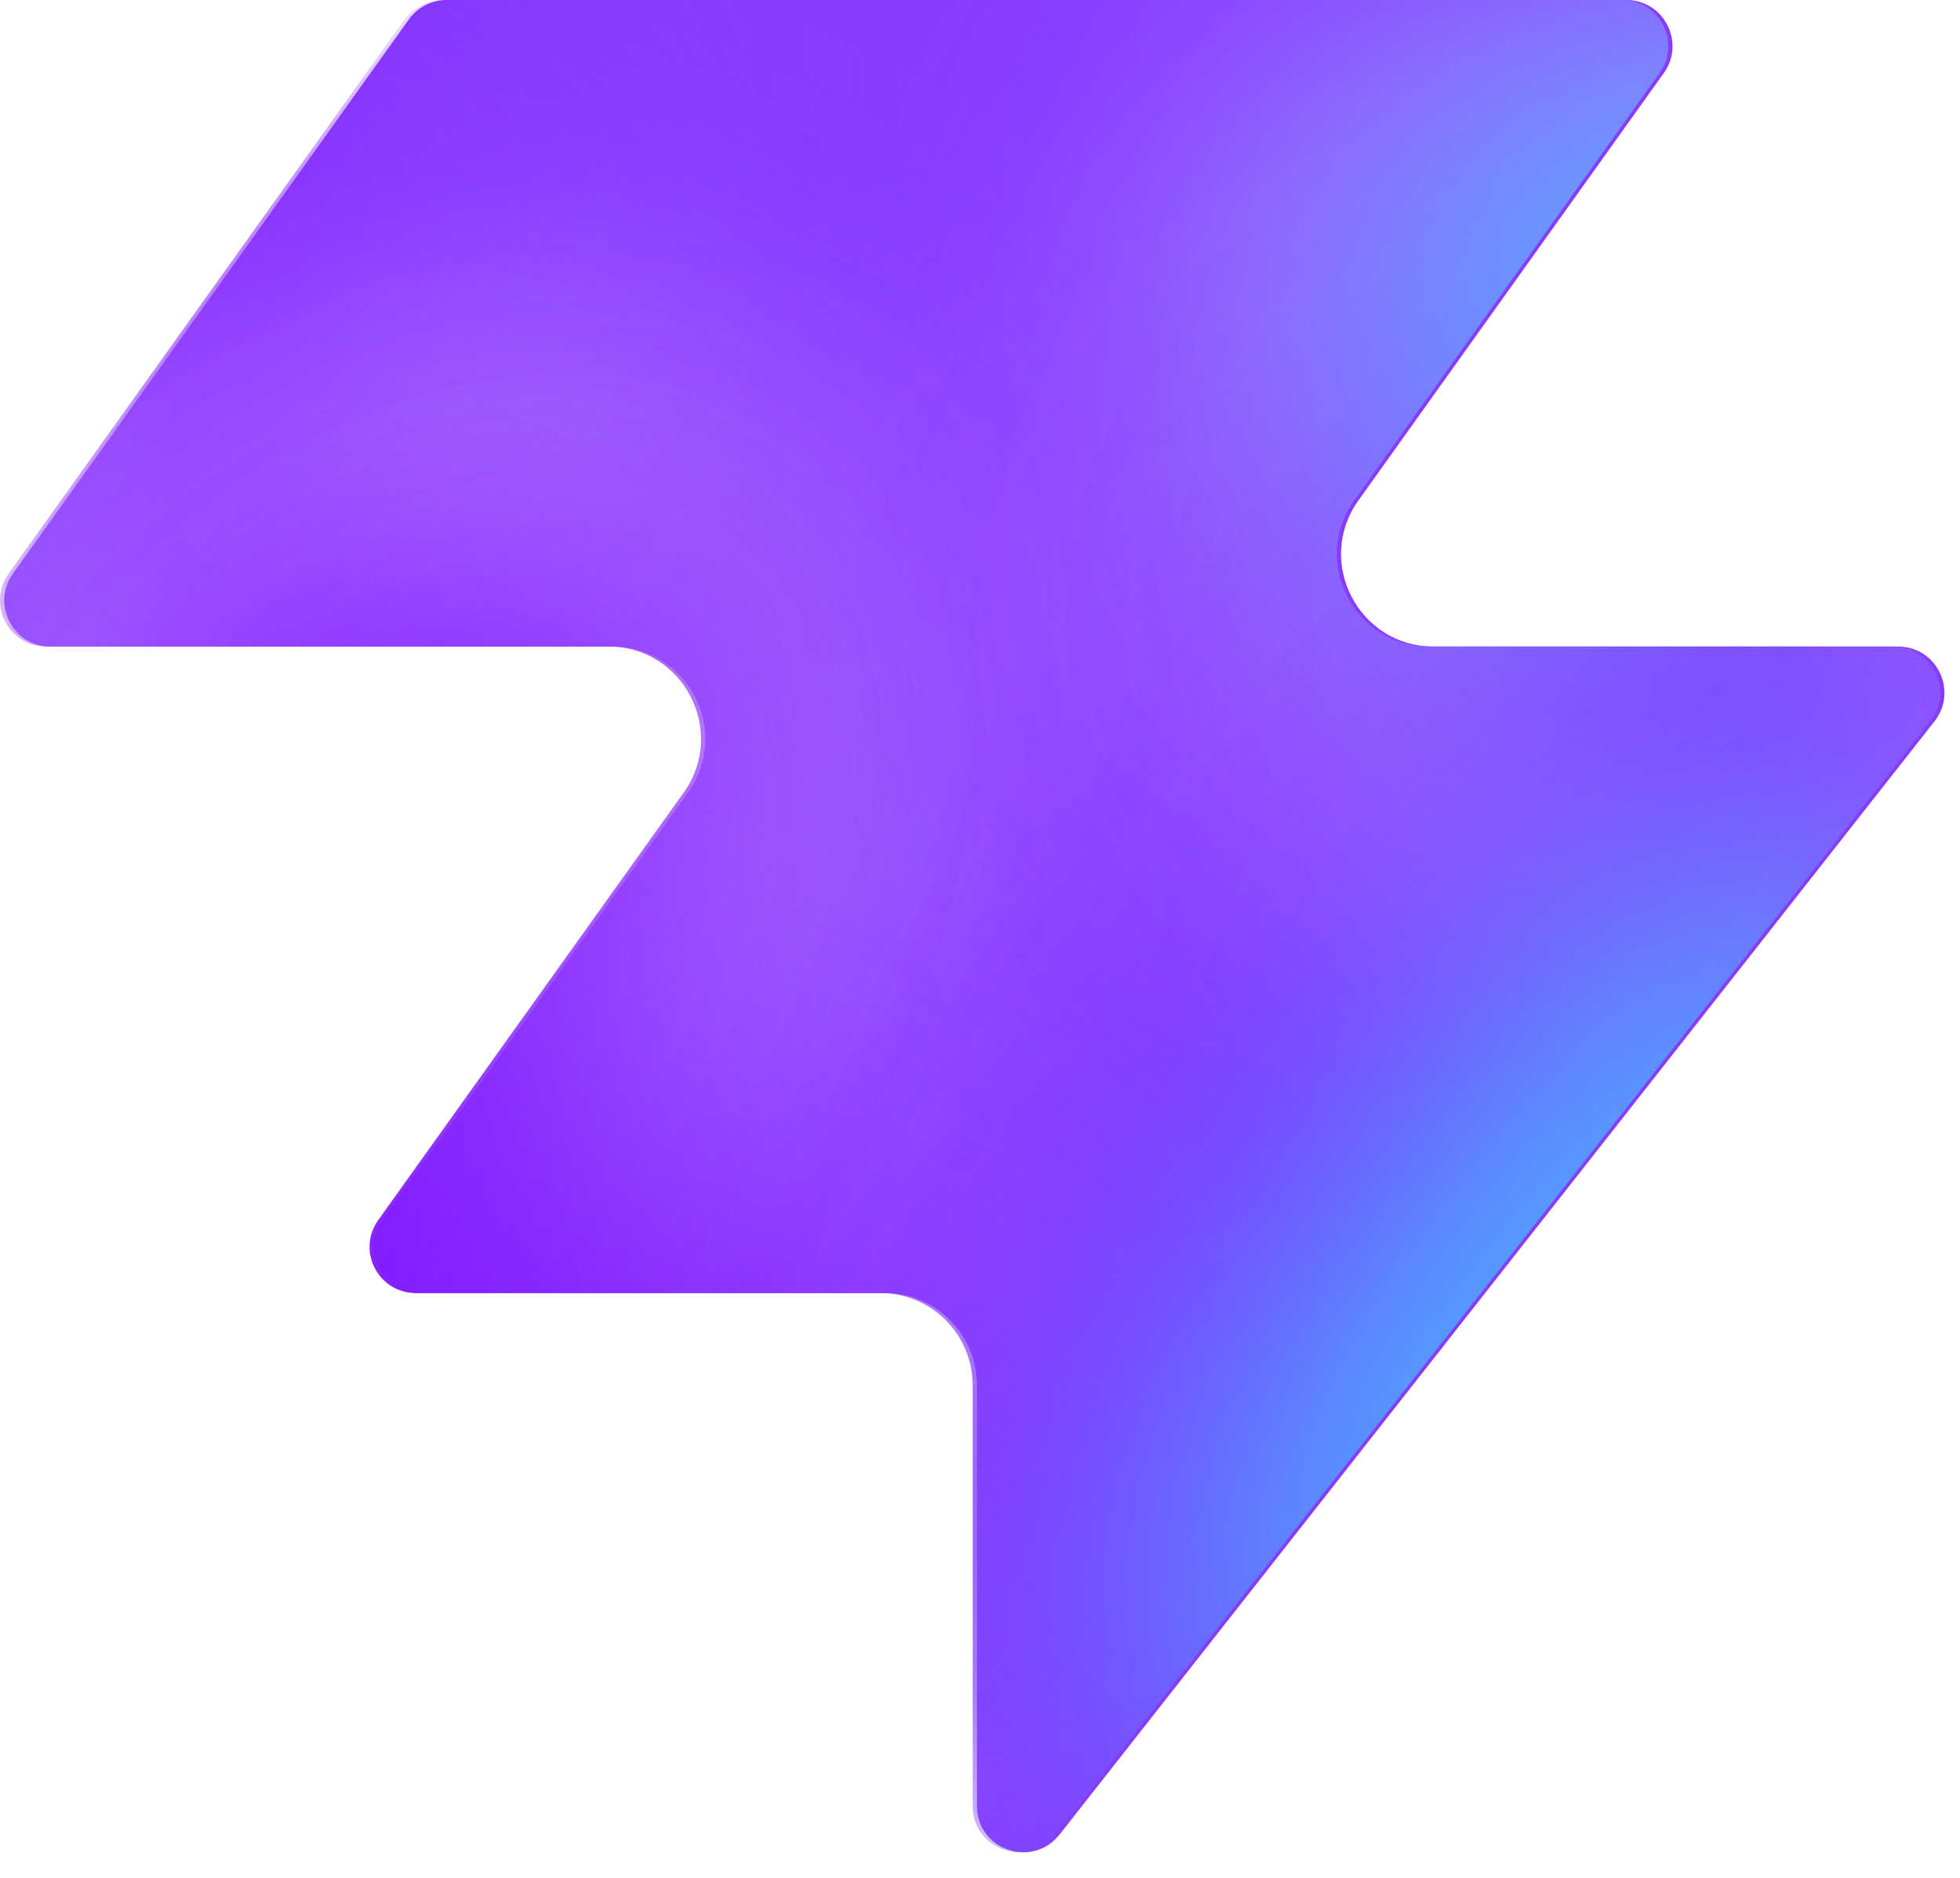
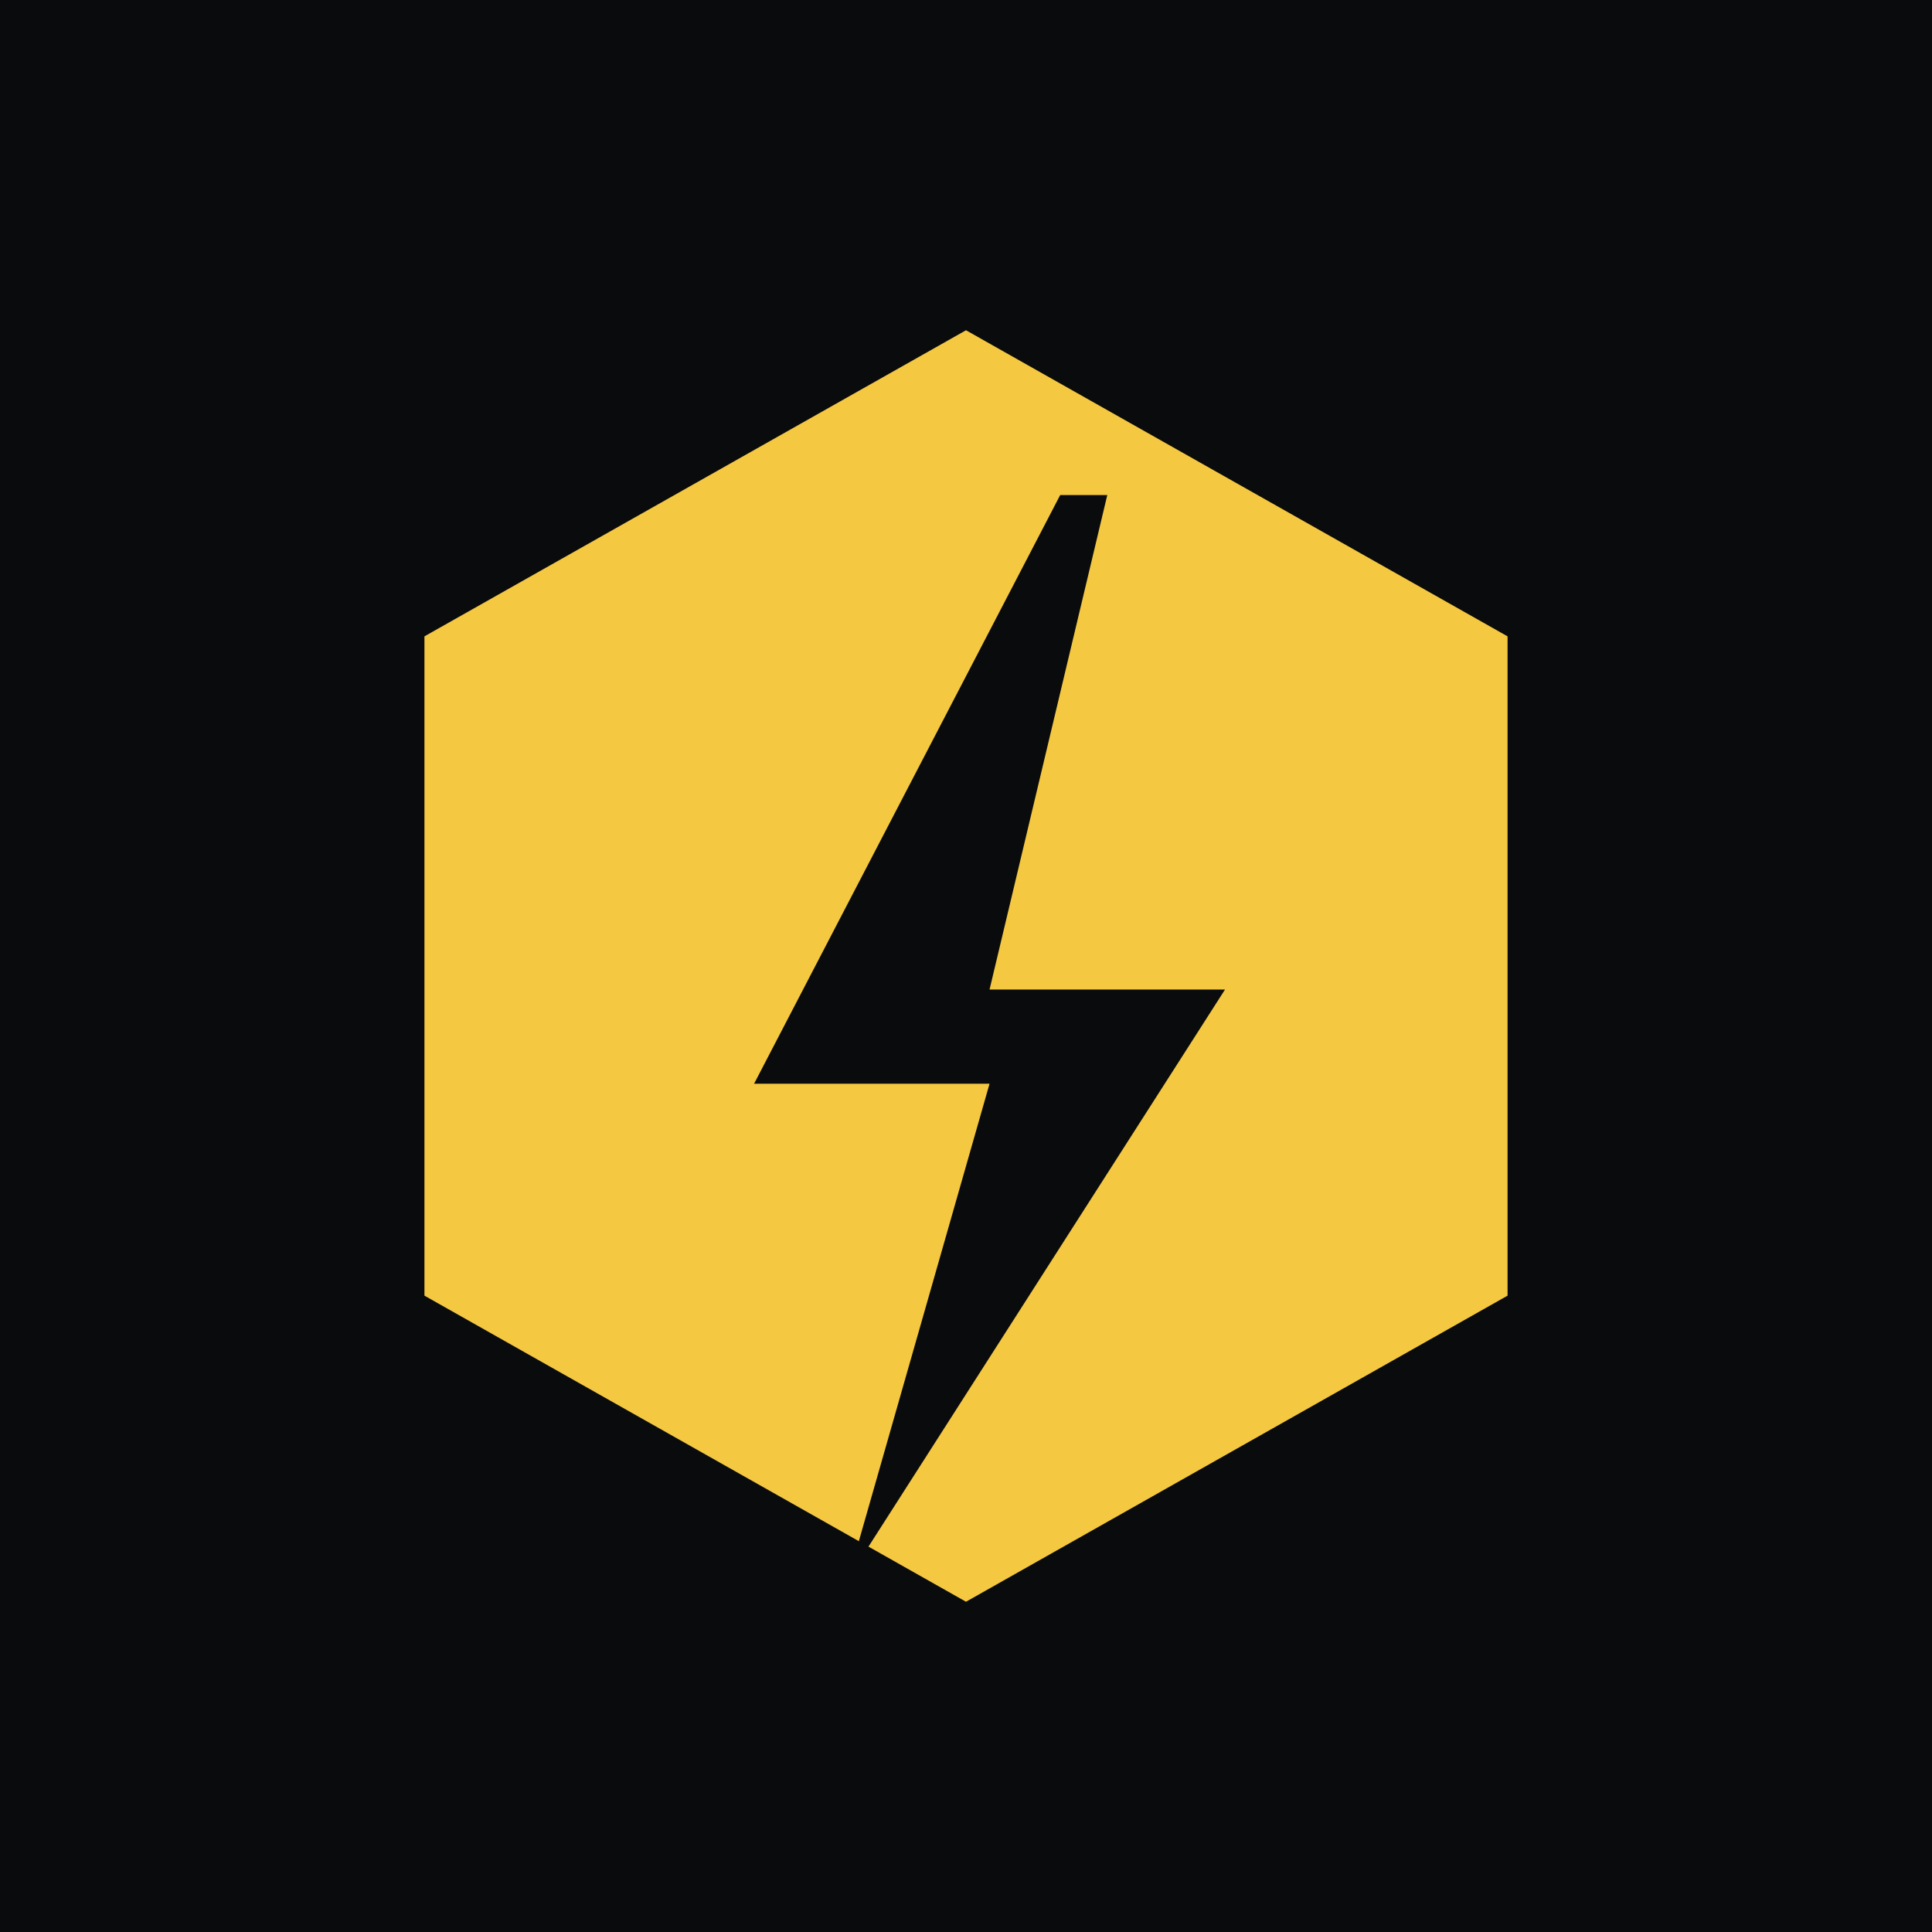
- <svg xmlns="http://www.w3.org/2000/svg" width="48" height="46" fill="none" viewBox="0 0 48 46">
-   <path fill="#863bff" d="M25.946 44.938c-.664.845-2.021.375-2.021-.698V33.937a2.26 2.26 0 0 0-2.262-2.262H10.287c-.92 0-1.456-1.04-.92-1.788l7.48-10.471c1.07-1.497 0-3.578-1.842-3.578H1.237c-.92 0-1.456-1.04-.92-1.788L10.013.474c.214-.297.556-.474.92-.474h28.894c.92 0 1.456 1.04.92 1.788l-7.48 10.471c-1.07 1.498 0 3.579 1.842 3.579h11.377c.943 0 1.473 1.088.89 1.83L25.947 44.94z" style="fill:#863bff;fill:color(display-p3 .525 .23 1);fill-opacity:1" />
-   <mask id="a" width="48" height="46" x="0" y="0" maskUnits="userSpaceOnUse" style="mask-type:alpha">
-     <path fill="#000" d="M25.842 44.938c-.664.844-2.021.375-2.021-.698V33.937a2.26 2.26 0 0 0-2.262-2.262H10.183c-.92 0-1.456-1.04-.92-1.788l7.48-10.471c1.07-1.498 0-3.579-1.842-3.579H1.133c-.92 0-1.456-1.04-.92-1.787L9.91.473c.214-.297.556-.474.92-.474h28.894c.92 0 1.456 1.04.92 1.788l-7.48 10.471c-1.07 1.498 0 3.578 1.842 3.578h11.377c.943 0 1.473 1.088.89 1.832L25.843 44.94z" style="fill:#000;fill-opacity:1" />
-   </mask>
-   <g mask="url(#a)">
-     <g filter="url(#b)">
-       <ellipse cx="5.508" cy="14.704" fill="#ede6ff" rx="5.508" ry="14.704" style="fill:#ede6ff;fill:color(display-p3 .927 .903 1);fill-opacity:1" transform="matrix(.00324 1 1 -.00324 -4.47 31.516)" />
-     </g>
-     <g filter="url(#c)">
-       <ellipse cx="10.399" cy="29.851" fill="#ede6ff" rx="10.399" ry="29.851" style="fill:#ede6ff;fill:color(display-p3 .927 .903 1);fill-opacity:1" transform="matrix(.00324 1 1 -.00324 -39.328 7.883)" />
-     </g>
-     <g filter="url(#d)">
-       <ellipse cx="5.508" cy="30.487" fill="#7e14ff" rx="5.508" ry="30.487" style="fill:#7e14ff;fill:color(display-p3 .492 .077 1);fill-opacity:1" transform="rotate(89.814 -25.913 -14.639)scale(1 -1)" />
-     </g>
-     <g filter="url(#e)">
-       <ellipse cx="5.508" cy="30.599" fill="#7e14ff" rx="5.508" ry="30.599" style="fill:#7e14ff;fill:color(display-p3 .492 .077 1);fill-opacity:1" transform="rotate(89.814 -32.644 -3.334)scale(1 -1)" />
-     </g>
-     <g filter="url(#f)">
-       <ellipse cx="5.508" cy="30.599" fill="#7e14ff" rx="5.508" ry="30.599" style="fill:#7e14ff;fill:color(display-p3 .492 .077 1);fill-opacity:1" transform="matrix(.00324 1 1 -.00324 -34.34 30.47)" />
-     </g>
-     <g filter="url(#g)">
-       <ellipse cx="14.072" cy="22.078" fill="#ede6ff" rx="14.072" ry="22.078" style="fill:#ede6ff;fill:color(display-p3 .927 .903 1);fill-opacity:1" transform="rotate(93.35 24.506 48.493)scale(-1 1)" />
-     </g>
-     <g filter="url(#h)">
-       <ellipse cx="3.47" cy="21.501" fill="#7e14ff" rx="3.47" ry="21.501" style="fill:#7e14ff;fill:color(display-p3 .492 .077 1);fill-opacity:1" transform="rotate(89.009 28.708 47.59)scale(-1 1)" />
-     </g>
-     <g filter="url(#i)">
-       <ellipse cx="3.47" cy="21.501" fill="#7e14ff" rx="3.47" ry="21.501" style="fill:#7e14ff;fill:color(display-p3 .492 .077 1);fill-opacity:1" transform="rotate(89.009 28.708 47.59)scale(-1 1)" />
-     </g>
-     <g filter="url(#j)">
-       <ellipse cx=".387" cy="8.972" fill="#7e14ff" rx="4.407" ry="29.108" style="fill:#7e14ff;fill:color(display-p3 .492 .077 1);fill-opacity:1" transform="rotate(39.51 .387 8.972)" />
-     </g>
-     <g filter="url(#k)">
-       <ellipse cx="47.523" cy="-6.092" fill="#7e14ff" rx="4.407" ry="29.108" style="fill:#7e14ff;fill:color(display-p3 .492 .077 1);fill-opacity:1" transform="rotate(37.892 47.523 -6.092)" />
-     </g>
-     <g filter="url(#l)">
-       <ellipse cx="41.412" cy="6.333" fill="#47bfff" rx="5.971" ry="9.665" style="fill:#47bfff;fill:color(display-p3 .28 .748 1);fill-opacity:1" transform="rotate(37.892 41.412 6.333)" />
-     </g>
-     <g filter="url(#m)">
-       <ellipse cx="-1.879" cy="38.332" fill="#7e14ff" rx="4.407" ry="29.108" style="fill:#7e14ff;fill:color(display-p3 .492 .077 1);fill-opacity:1" transform="rotate(37.892 -1.88 38.332)" />
-     </g>
-     <g filter="url(#n)">
-       <ellipse cx="-1.879" cy="38.332" fill="#7e14ff" rx="4.407" ry="29.108" style="fill:#7e14ff;fill:color(display-p3 .492 .077 1);fill-opacity:1" transform="rotate(37.892 -1.88 38.332)" />
-     </g>
-     <g filter="url(#o)">
-       <ellipse cx="35.651" cy="29.907" fill="#7e14ff" rx="4.407" ry="29.108" style="fill:#7e14ff;fill:color(display-p3 .492 .077 1);fill-opacity:1" transform="rotate(37.892 35.651 29.907)" />
-     </g>
-     <g filter="url(#p)">
-       <ellipse cx="38.418" cy="32.4" fill="#47bfff" rx="5.971" ry="15.297" style="fill:#47bfff;fill:color(display-p3 .28 .748 1);fill-opacity:1" transform="rotate(37.892 38.418 32.4)" />
-     </g>
+ <svg xmlns="http://www.w3.org/2000/svg" viewBox="0 0 64 64" width="64" height="64">
+   <rect width="64" height="64" fill="#0A0B0D" />
+   <g transform="translate(32 32) scale(0.78) translate(-32 -37)">
+     <polygon points="32,10 55,23 55,51 32,64 9,51 9,23" fill="#F5C842" />
+     <polygon points="36,17 23,42 33,42 27,63 43,38 33,38 38,17" fill="#0A0B0D" />
  </g>
-   <defs>
-     <filter id="b" width="60.045" height="41.654" x="-19.77" y="16.149" color-interpolation-filters="sRGB" filterUnits="userSpaceOnUse">
-       <feFlood flood-opacity="0" result="BackgroundImageFix" />
-       <feBlend in="SourceGraphic" in2="BackgroundImageFix" result="shape" />
-       <feGaussianBlur result="effect1_foregroundBlur_2002_17158" stdDeviation="7.659" />
-     </filter>
-     <filter id="c" width="90.34" height="51.437" x="-54.613" y="-7.533" color-interpolation-filters="sRGB" filterUnits="userSpaceOnUse">
-       <feFlood flood-opacity="0" result="BackgroundImageFix" />
-       <feBlend in="SourceGraphic" in2="BackgroundImageFix" result="shape" />
-       <feGaussianBlur result="effect1_foregroundBlur_2002_17158" stdDeviation="7.659" />
-     </filter>
-     <filter id="d" width="79.355" height="29.4" x="-49.64" y="2.03" color-interpolation-filters="sRGB" filterUnits="userSpaceOnUse">
-       <feFlood flood-opacity="0" result="BackgroundImageFix" />
-       <feBlend in="SourceGraphic" in2="BackgroundImageFix" result="shape" />
-       <feGaussianBlur result="effect1_foregroundBlur_2002_17158" stdDeviation="4.596" />
-     </filter>
-     <filter id="e" width="79.579" height="29.4" x="-45.045" y="20.029" color-interpolation-filters="sRGB" filterUnits="userSpaceOnUse">
-       <feFlood flood-opacity="0" result="BackgroundImageFix" />
-       <feBlend in="SourceGraphic" in2="BackgroundImageFix" result="shape" />
-       <feGaussianBlur result="effect1_foregroundBlur_2002_17158" stdDeviation="4.596" />
-     </filter>
-     <filter id="f" width="79.579" height="29.4" x="-43.513" y="21.178" color-interpolation-filters="sRGB" filterUnits="userSpaceOnUse">
-       <feFlood flood-opacity="0" result="BackgroundImageFix" />
-       <feBlend in="SourceGraphic" in2="BackgroundImageFix" result="shape" />
-       <feGaussianBlur result="effect1_foregroundBlur_2002_17158" stdDeviation="4.596" />
-     </filter>
-     <filter id="g" width="74.749" height="58.852" x="15.756" y="-17.901" color-interpolation-filters="sRGB" filterUnits="userSpaceOnUse">
-       <feFlood flood-opacity="0" result="BackgroundImageFix" />
-       <feBlend in="SourceGraphic" in2="BackgroundImageFix" result="shape" />
-       <feGaussianBlur result="effect1_foregroundBlur_2002_17158" stdDeviation="7.659" />
-     </filter>
-     <filter id="h" width="61.377" height="25.362" x="23.548" y="2.284" color-interpolation-filters="sRGB" filterUnits="userSpaceOnUse">
-       <feFlood flood-opacity="0" result="BackgroundImageFix" />
-       <feBlend in="SourceGraphic" in2="BackgroundImageFix" result="shape" />
-       <feGaussianBlur result="effect1_foregroundBlur_2002_17158" stdDeviation="4.596" />
-     </filter>
-     <filter id="i" width="61.377" height="25.362" x="23.548" y="2.284" color-interpolation-filters="sRGB" filterUnits="userSpaceOnUse">
-       <feFlood flood-opacity="0" result="BackgroundImageFix" />
-       <feBlend in="SourceGraphic" in2="BackgroundImageFix" result="shape" />
-       <feGaussianBlur result="effect1_foregroundBlur_2002_17158" stdDeviation="4.596" />
-     </filter>
-     <filter id="j" width="56.045" height="63.649" x="-27.636" y="-22.853" color-interpolation-filters="sRGB" filterUnits="userSpaceOnUse">
-       <feFlood flood-opacity="0" result="BackgroundImageFix" />
-       <feBlend in="SourceGraphic" in2="BackgroundImageFix" result="shape" />
-       <feGaussianBlur result="effect1_foregroundBlur_2002_17158" stdDeviation="4.596" />
-     </filter>
-     <filter id="k" width="54.814" height="64.646" x="20.116" y="-38.415" color-interpolation-filters="sRGB" filterUnits="userSpaceOnUse">
-       <feFlood flood-opacity="0" result="BackgroundImageFix" />
-       <feBlend in="SourceGraphic" in2="BackgroundImageFix" result="shape" />
-       <feGaussianBlur result="effect1_foregroundBlur_2002_17158" stdDeviation="4.596" />
-     </filter>
-     <filter id="l" width="33.541" height="35.313" x="24.641" y="-11.323" color-interpolation-filters="sRGB" filterUnits="userSpaceOnUse">
-       <feFlood flood-opacity="0" result="BackgroundImageFix" />
-       <feBlend in="SourceGraphic" in2="BackgroundImageFix" result="shape" />
-       <feGaussianBlur result="effect1_foregroundBlur_2002_17158" stdDeviation="4.596" />
-     </filter>
-     <filter id="m" width="54.814" height="64.646" x="-29.286" y="6.009" color-interpolation-filters="sRGB" filterUnits="userSpaceOnUse">
-       <feFlood flood-opacity="0" result="BackgroundImageFix" />
-       <feBlend in="SourceGraphic" in2="BackgroundImageFix" result="shape" />
-       <feGaussianBlur result="effect1_foregroundBlur_2002_17158" stdDeviation="4.596" />
-     </filter>
-     <filter id="n" width="54.814" height="64.646" x="-29.286" y="6.009" color-interpolation-filters="sRGB" filterUnits="userSpaceOnUse">
-       <feFlood flood-opacity="0" result="BackgroundImageFix" />
-       <feBlend in="SourceGraphic" in2="BackgroundImageFix" result="shape" />
-       <feGaussianBlur result="effect1_foregroundBlur_2002_17158" stdDeviation="4.596" />
-     </filter>
-     <filter id="o" width="54.814" height="64.646" x="8.244" y="-2.416" color-interpolation-filters="sRGB" filterUnits="userSpaceOnUse">
-       <feFlood flood-opacity="0" result="BackgroundImageFix" />
-       <feBlend in="SourceGraphic" in2="BackgroundImageFix" result="shape" />
-       <feGaussianBlur result="effect1_foregroundBlur_2002_17158" stdDeviation="4.596" />
-     </filter>
-     <filter id="p" width="39.409" height="43.623" x="18.713" y="10.588" color-interpolation-filters="sRGB" filterUnits="userSpaceOnUse">
-       <feFlood flood-opacity="0" result="BackgroundImageFix" />
-       <feBlend in="SourceGraphic" in2="BackgroundImageFix" result="shape" />
-       <feGaussianBlur result="effect1_foregroundBlur_2002_17158" stdDeviation="4.596" />
-     </filter>
-   </defs>
</svg>
